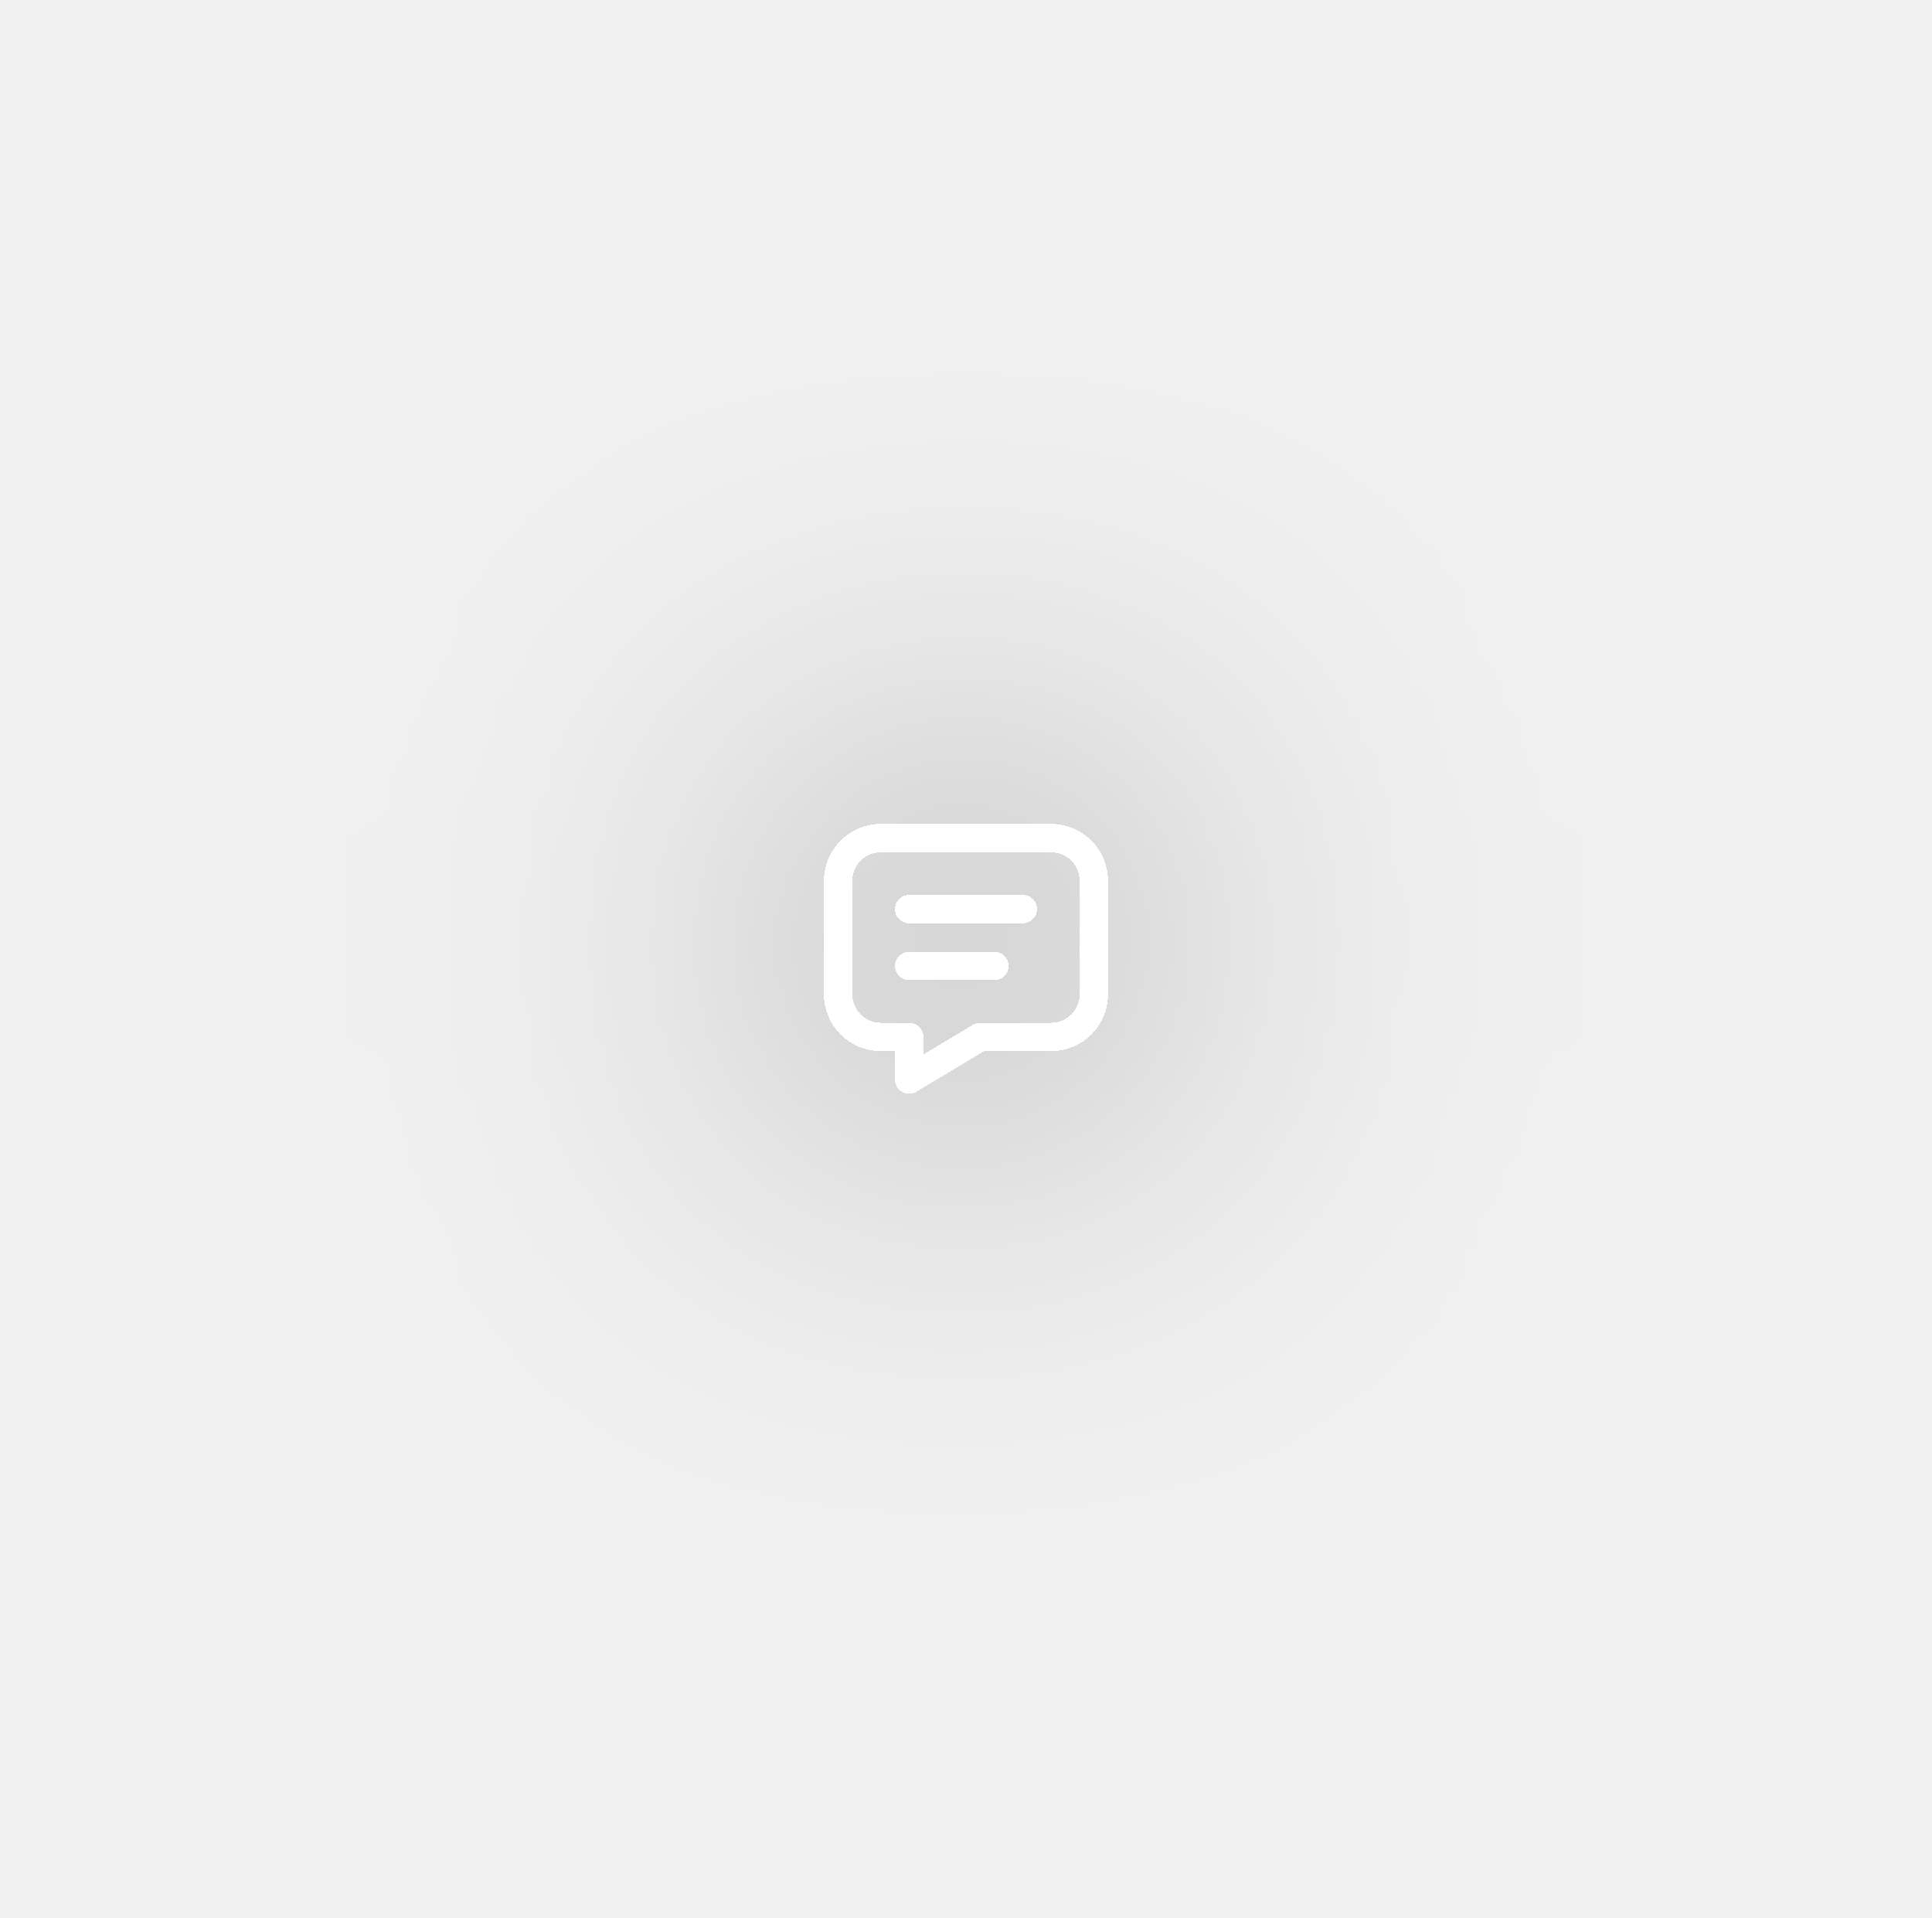
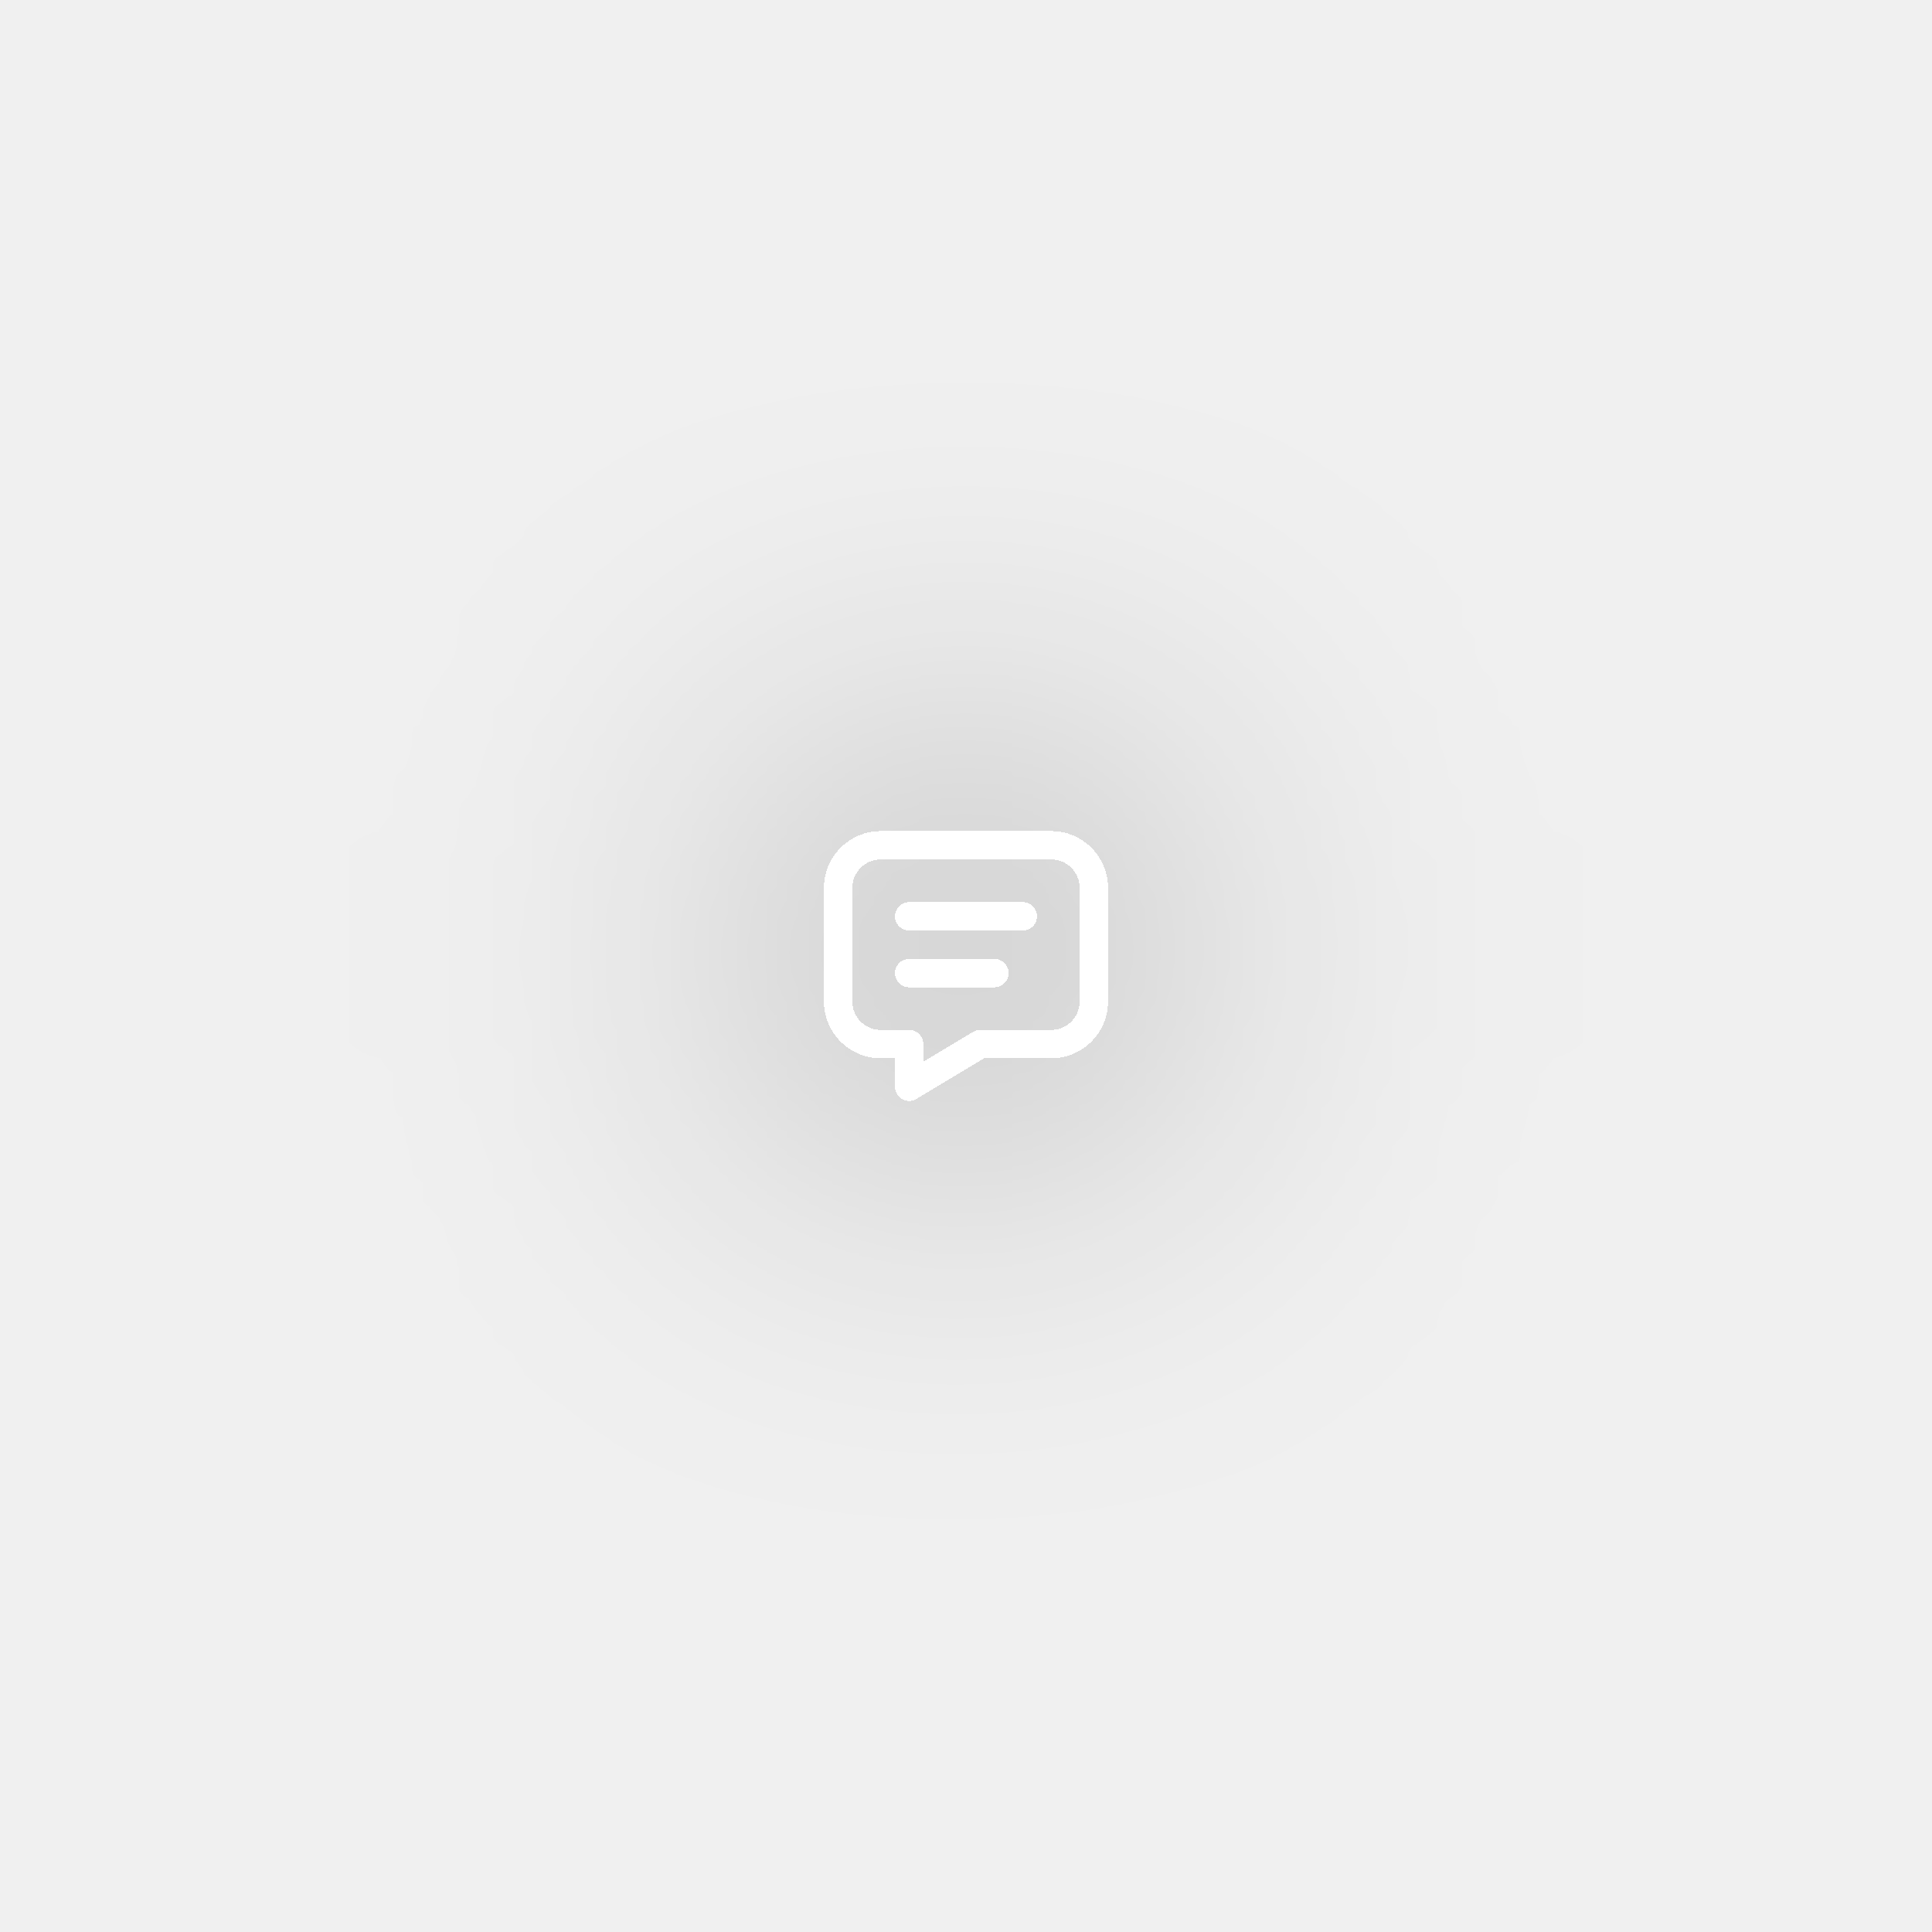
- <svg xmlns="http://www.w3.org/2000/svg" width="136" height="135" viewBox="0 0 136 135" fill="none">
+ <svg xmlns="http://www.w3.org/2000/svg" width="24" height="24" viewBox="0 0 136 135" fill="none">
  <g filter="url(#filter0_d_0_800)">
    <path d="M64 64H72M64 68H70M74 59C74.796 59 75.559 59.316 76.121 59.879C76.684 60.441 77 61.204 77 62V70C77 70.796 76.684 71.559 76.121 72.121C75.559 72.684 74.796 73 74 73H69L64 76V73H62C61.204 73 60.441 72.684 59.879 72.121C59.316 71.559 59 70.796 59 70V62C59 61.204 59.316 60.441 59.879 59.879C60.441 59.316 61.204 59 62 59H74Z" stroke="white" stroke-width="2" stroke-linecap="round" stroke-linejoin="round" shape-rendering="crispEdges" />
  </g>
  <defs>
    <filter id="filter0_d_0_800" x="0" y="0" width="136" height="135" filterUnits="userSpaceOnUse" color-interpolation-filters="sRGB">
      <feFlood flood-opacity="0" result="BackgroundImageFix" />
      <feColorMatrix in="SourceAlpha" type="matrix" values="0 0 0 0 0 0 0 0 0 0 0 0 0 0 0 0 0 0 127 0" result="hardAlpha" />
      <feOffset />
      <feGaussianBlur stdDeviation="29" />
      <feComposite in2="hardAlpha" operator="out" />
      <feColorMatrix type="matrix" values="0 0 0 0 0 0 0 0 0 0 0 0 0 0 0 0 0 0 1 0" />
      <feBlend mode="normal" in2="BackgroundImageFix" result="effect1_dropShadow_0_800" />
      <feBlend mode="normal" in="SourceGraphic" in2="effect1_dropShadow_0_800" result="shape" />
    </filter>
  </defs>
</svg>
